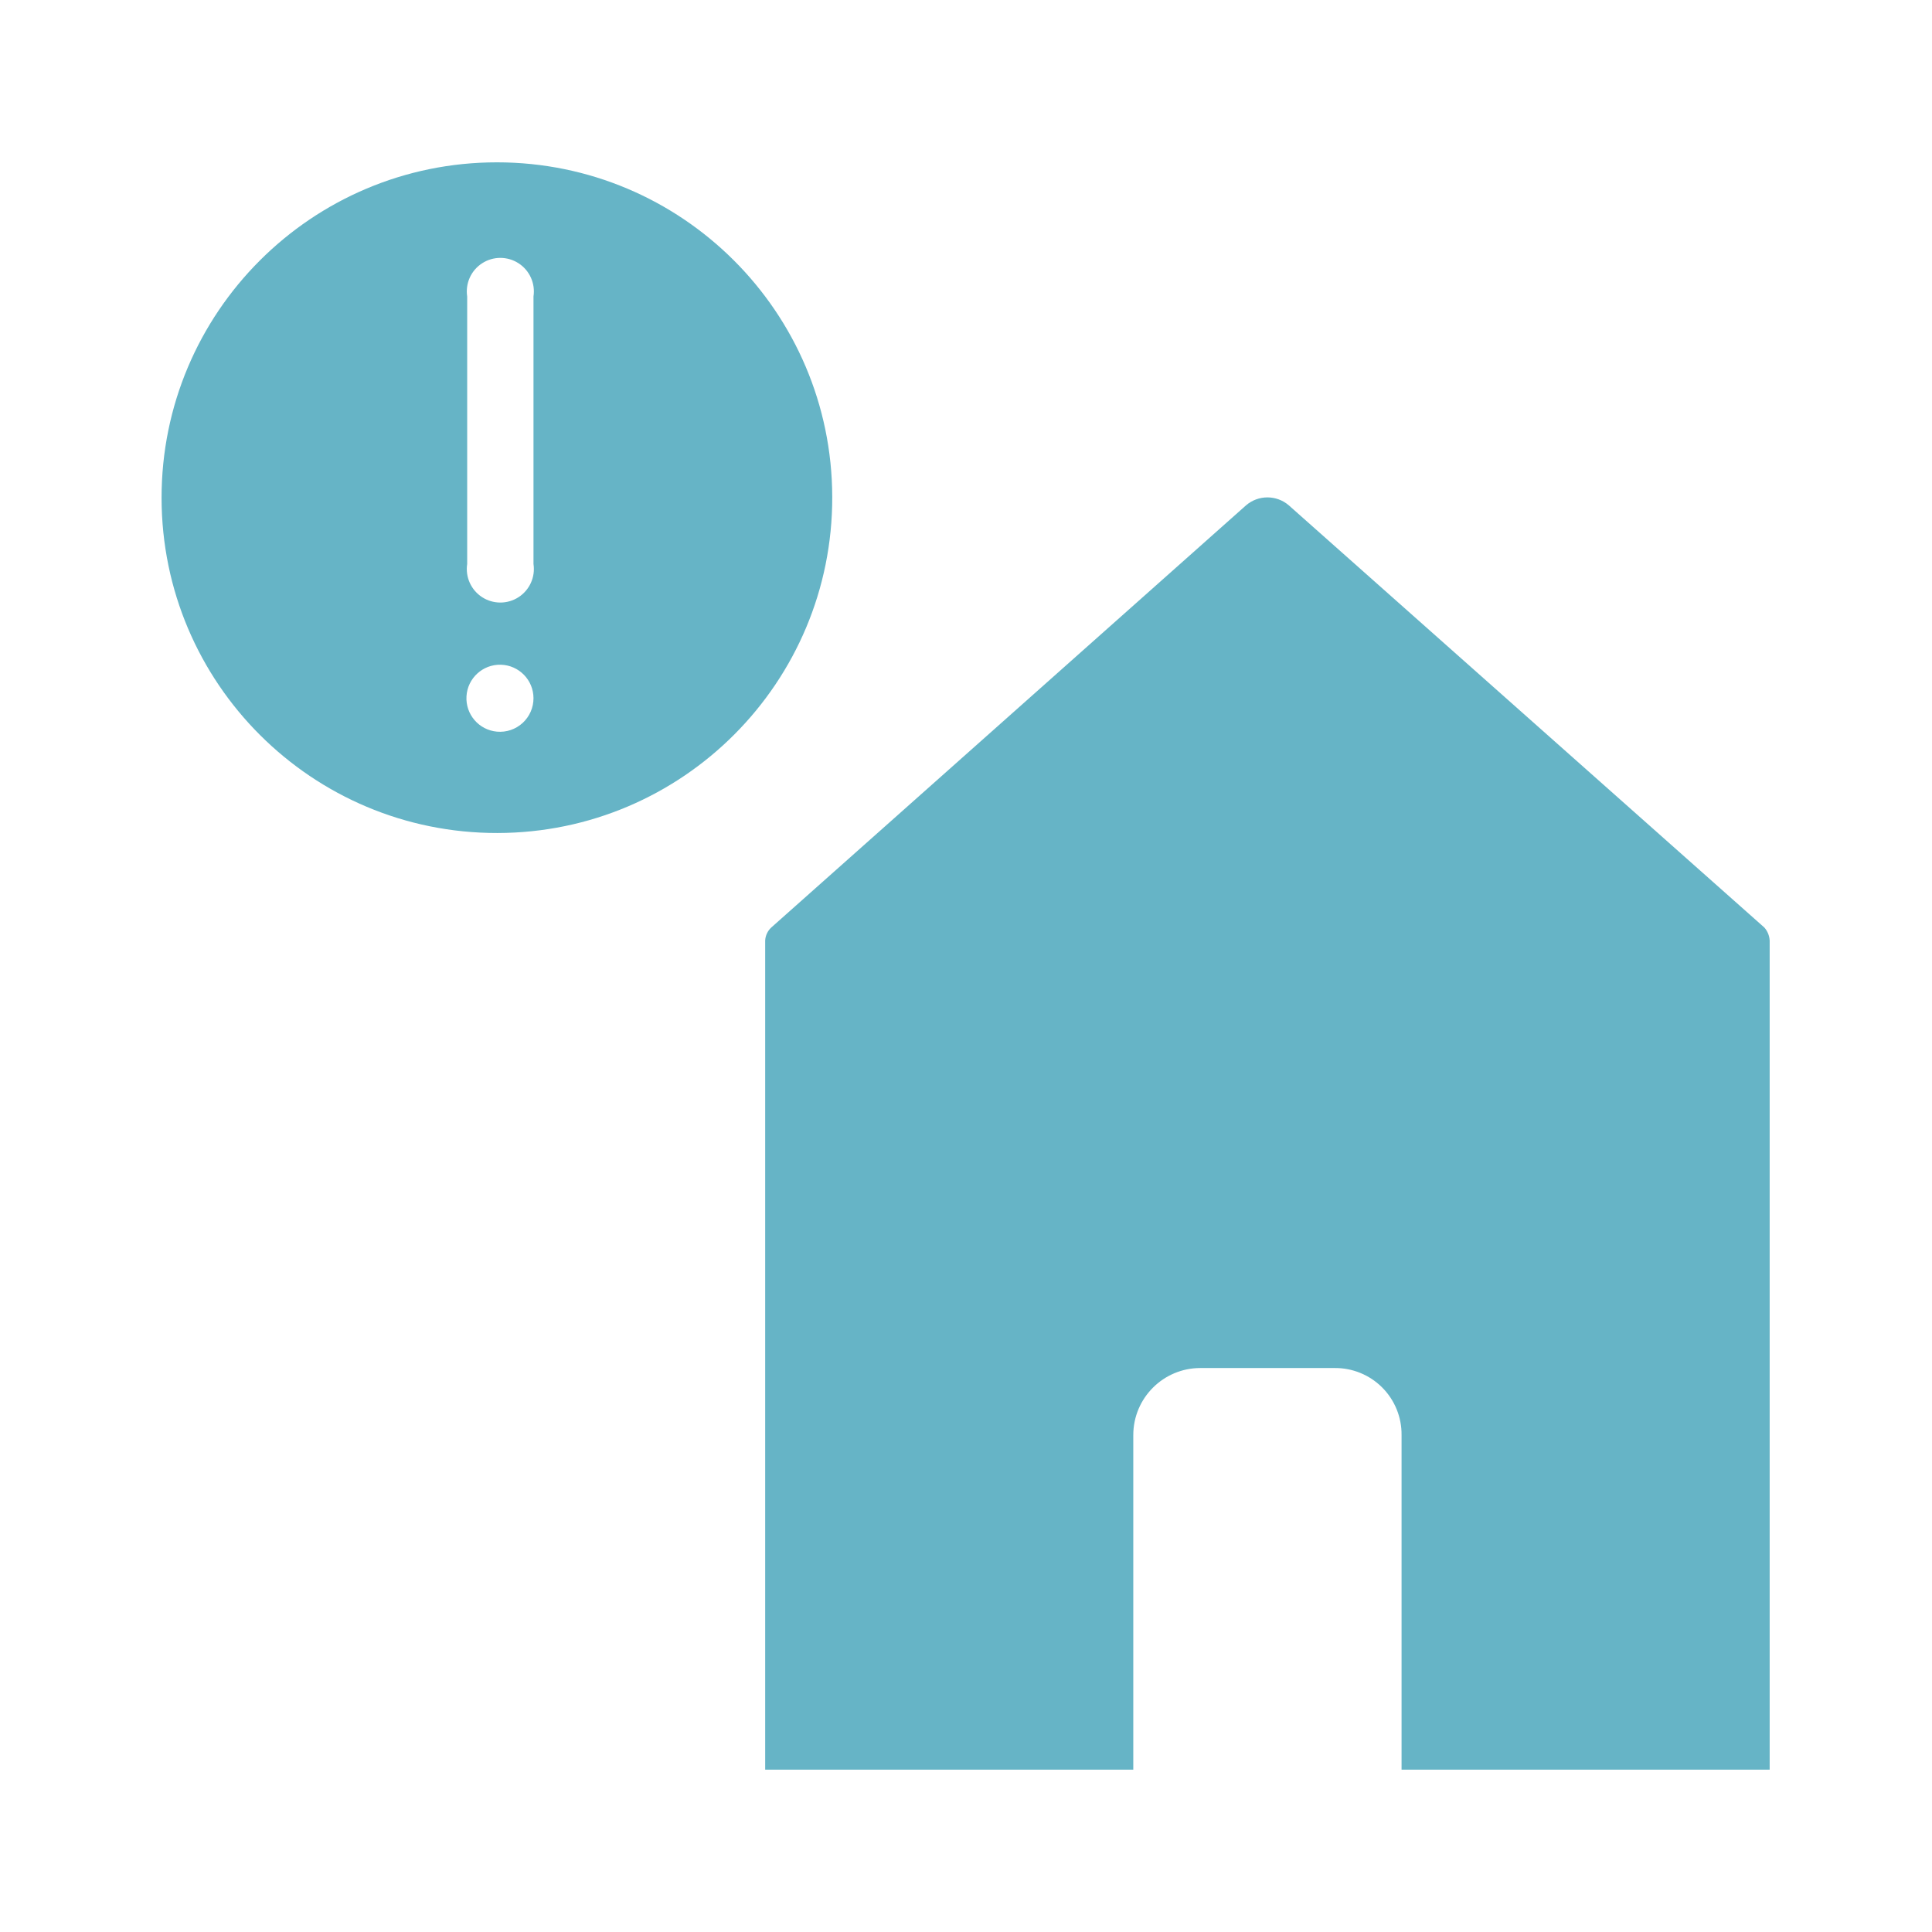
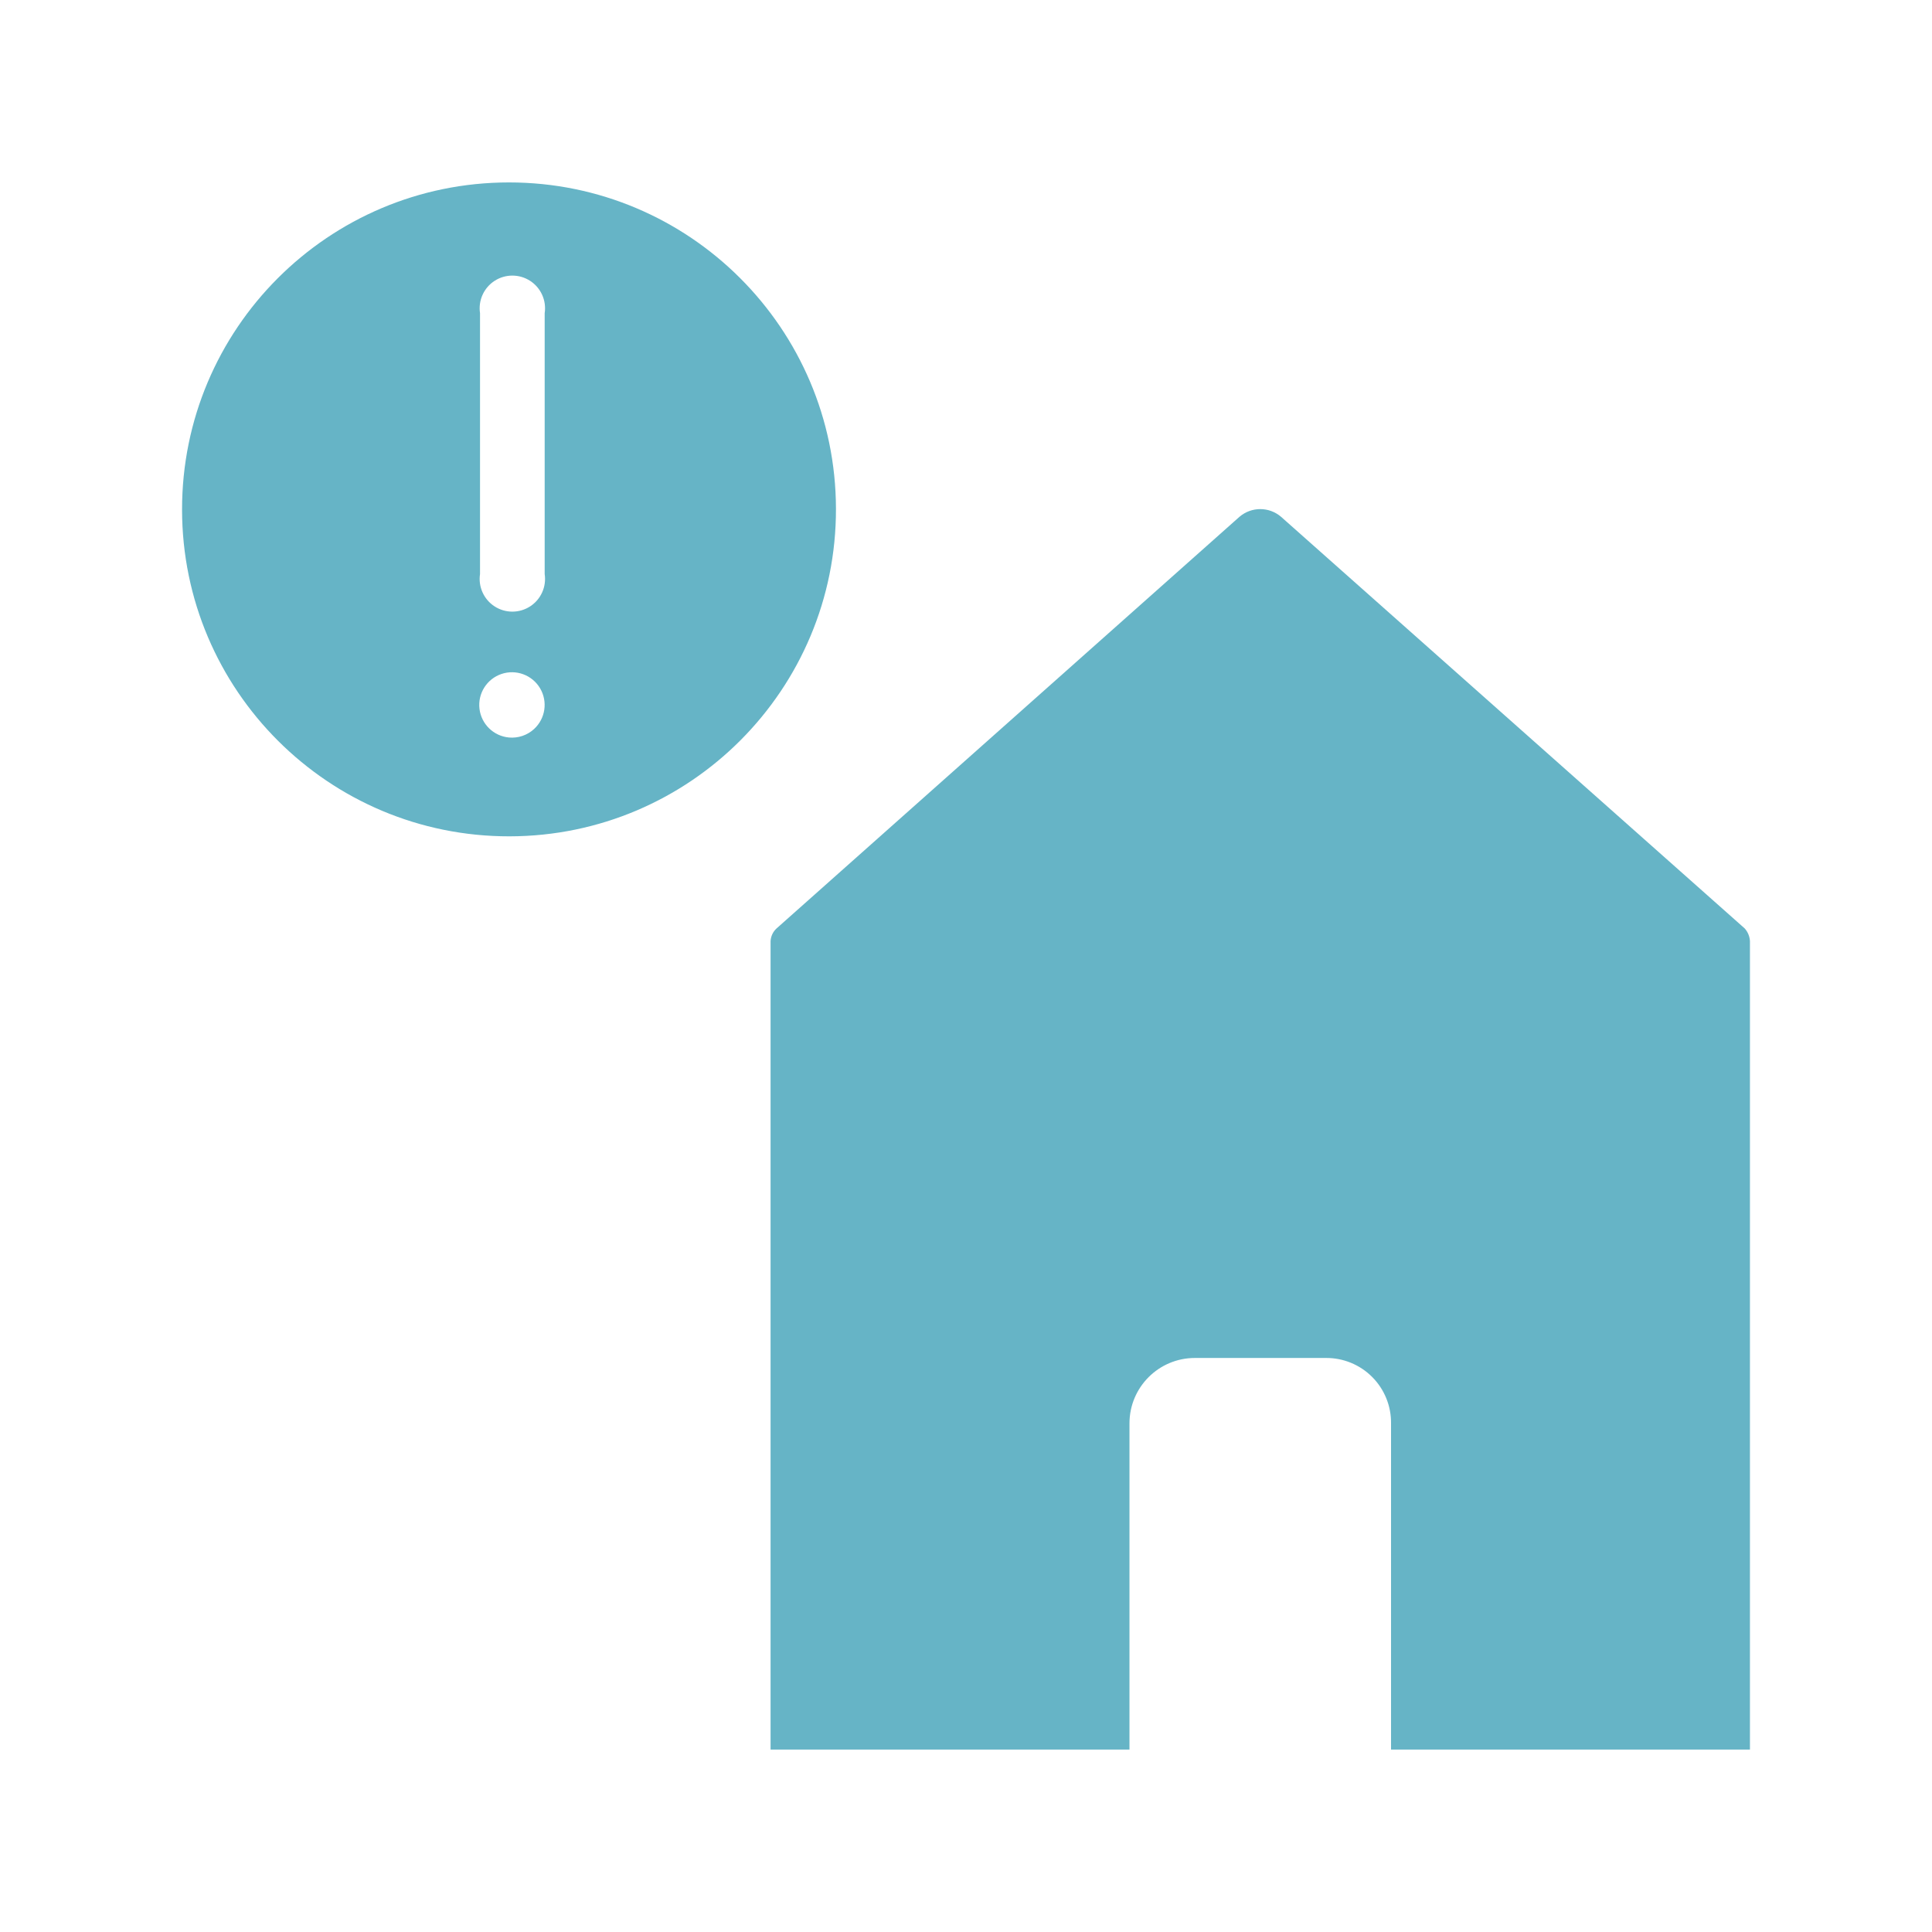
- <svg xmlns="http://www.w3.org/2000/svg" id="Layer_1" data-name="Layer 1" viewBox="0 0 25.35 25.35">
+ <svg xmlns="http://www.w3.org/2000/svg" width="26" height="26" viewBox="0 0 26 26">
  <defs>
-     <style>.cls-1{fill:#66b4c6;}</style>
+     <clipPath id="clip-house_partial">
+       <rect width="26" height="26" />
+     </clipPath>
  </defs>
-   <path class="cls-1" d="M6.52,2.13a4.4,4.4,0,1,0,4.4,4.39A4.4,4.4,0,0,0,6.52,2.13Zm0,7.47A.44.44,0,1,1,7,9.16.44.44,0,0,1,6.52,9.6ZM7,7.4a.44.44,0,1,1-.87,0V3.89a.44.44,0,1,1,.87,0Z" />
-   <path class="cls-1" d="M23.15,12.17,16.91,6.63a.43.43,0,0,0-.56,0l-6.23,5.54a.25.25,0,0,0-.08.17V23.22h4.83V18.83a.88.88,0,0,1,.88-.88h1.76a.87.87,0,0,1,.88.88v4.39h4.83V12.34A.28.28,0,0,0,23.15,12.17Z" />
+   <g id="house_partial" clip-path="url(#clip-house_partial)">
+     <g id="house_partial-2" data-name="house_partial" transform="translate(0.33 0.325)">
+       <path id="Path_665" data-name="Path 665" d="M6.52,2.13a4.4,4.4,0,1,0,4.4,4.39,4.4,4.4,0,0,0-4.4-4.39Zm0,7.47a.44.44,0,1,1,.337-.114A.44.44,0,0,1,6.52,9.6ZM7,7.4a.44.44,0,1,1-.87,0V3.89a.44.44,0,1,1,.87,0Z" fill="#66b4c6" />
+       <path id="Path_666" data-name="Path 666" d="M23.15,12.17,16.91,6.63a.43.43,0,0,0-.56,0l-6.23,5.54a.25.25,0,0,0-.08.17V23.22h4.83V18.83a.88.88,0,0,1,.88-.88h1.76a.87.87,0,0,1,.88.88v4.39h4.83V12.34a.28.28,0,0,0-.07-.17Z" fill="#66b4c6" />
+     </g>
+   </g>
</svg>
